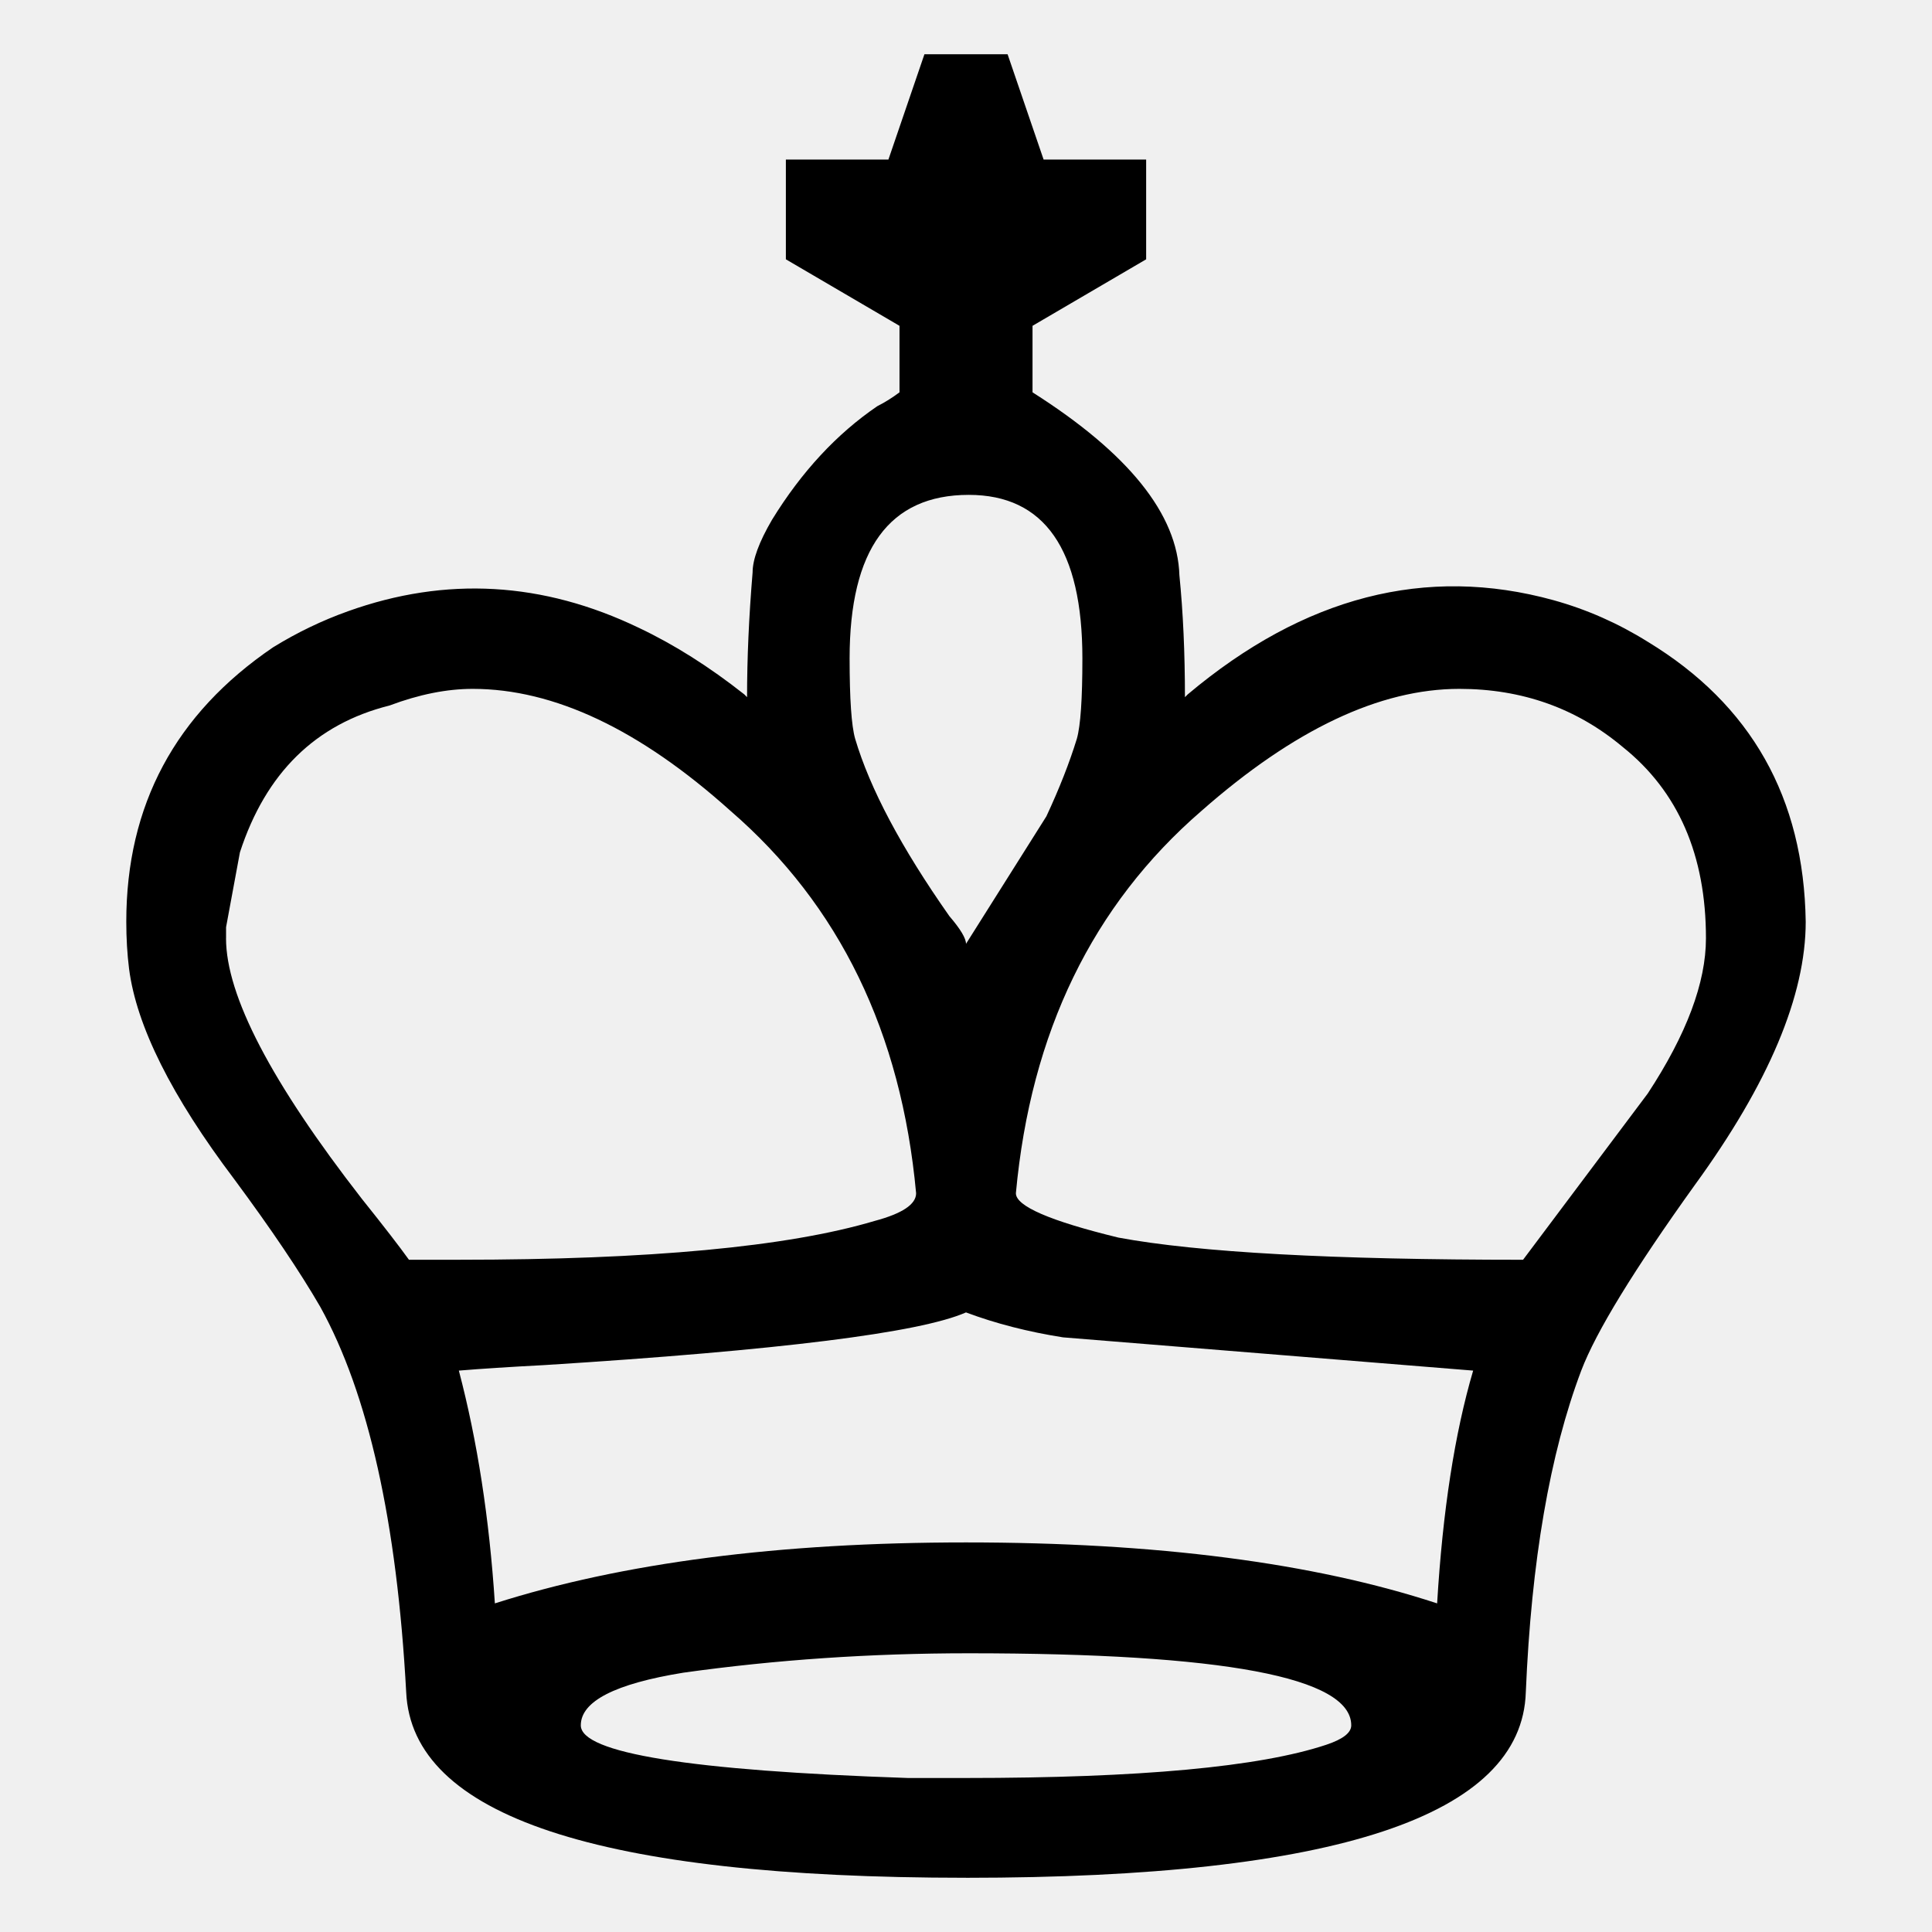
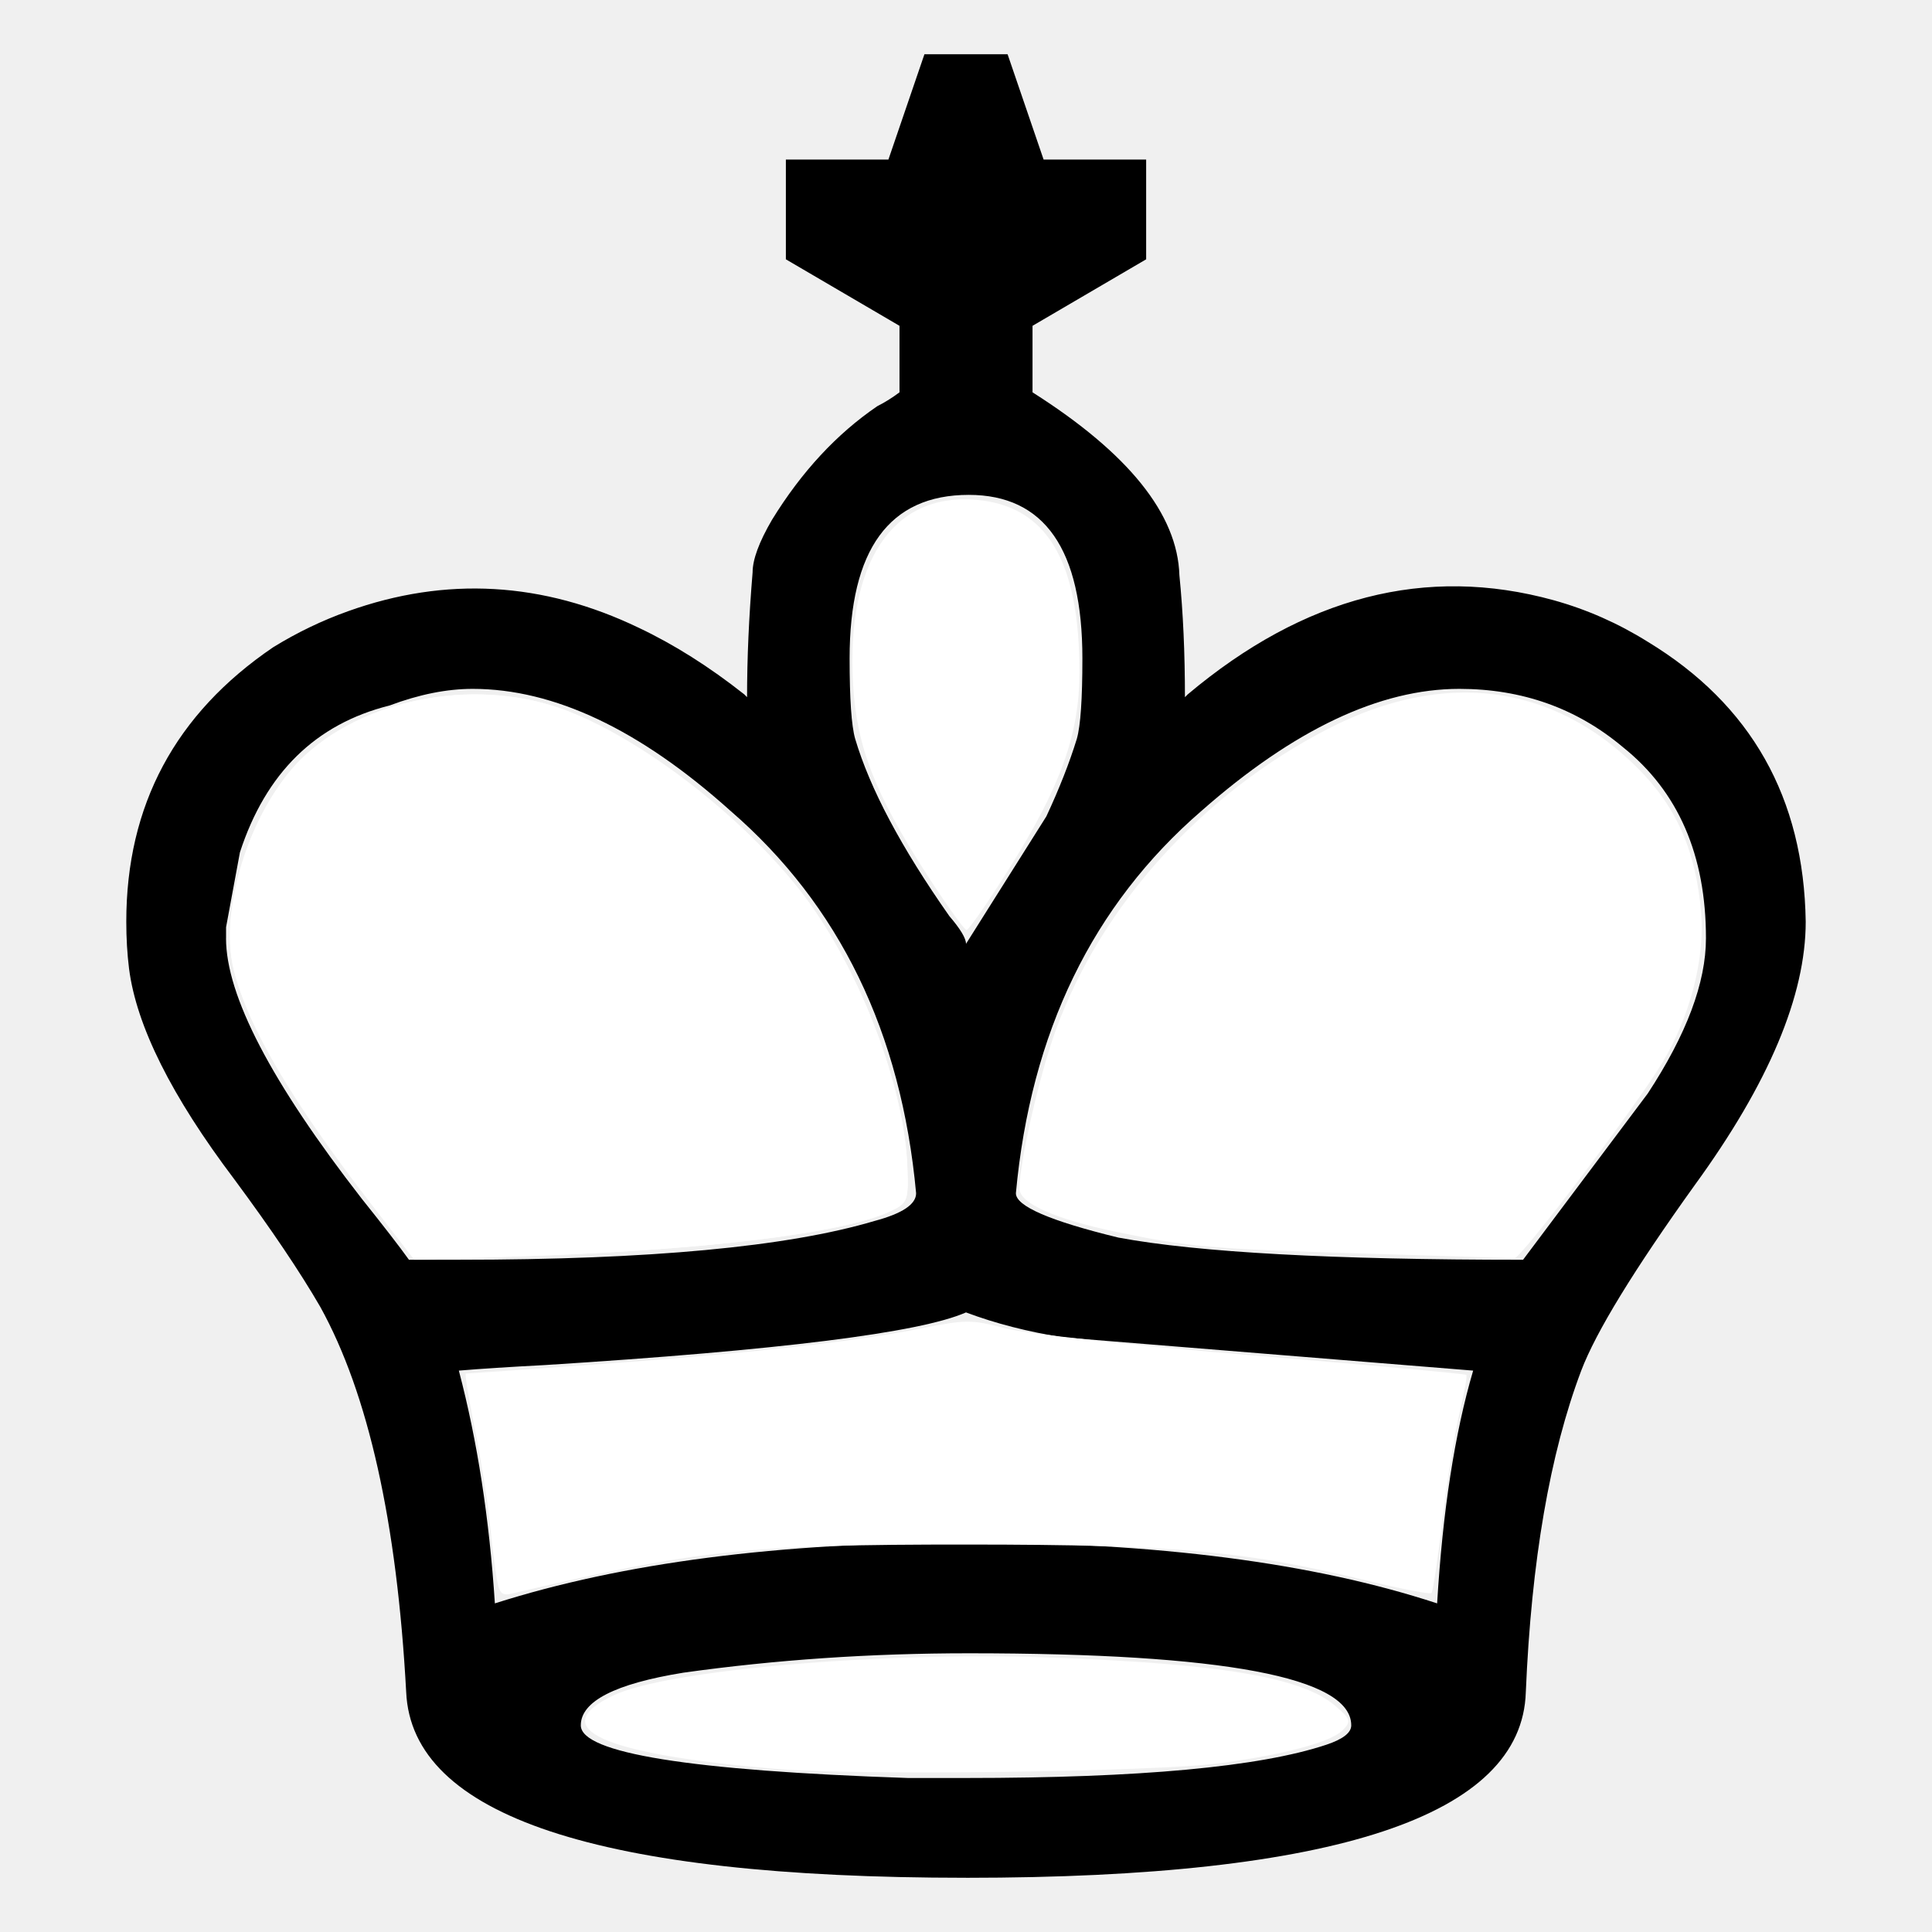
<svg xmlns="http://www.w3.org/2000/svg" width="90" height="90" version="1.1" id="svg141">
  <defs id="defs145" />
  <path d="m 45,87.474 c -17.127,0 -25.82,-2.883 -26.078,-8.65 -0.43,-7.918 -1.764,-13.9 -4.002,-17.945 -0.947,-1.635 -2.281,-3.615 -4.002,-5.939 -2.926,-3.873 -4.561,-7.144 -4.906,-9.812 -0.086,-0.689 -0.129,-1.42 -0.129,-2.195 0,-5.422 2.281,-9.682 6.842,-12.781 1.119,-0.689 2.281,-1.248 3.486,-1.678 4.561,-1.635 9.08,-1.377 13.555,0.775 1.635,0.775 3.271,1.807 4.906,3.098 l 0.129,0.129 c 0,-1.807 0.086,-3.744 0.258,-5.809 0,-0.602 0.301,-1.42 0.904,-2.453 1.377,-2.238 3.012,-4.002 4.906,-5.293 0.344,-0.172 0.689,-0.387 1.033,-0.645 v -3.098 l -5.293,-3.098 v -4.648 h 4.777 l 1.678,-4.906 h 3.873 l 1.678,4.906 h 4.777 v 4.648 l -5.293,3.098 v 3.098 c 4.476,2.84 6.756,5.68 6.842,8.521 0.172,1.721 0.258,3.615 0.258,5.68 l 0.129,-0.129 c 5.422,-4.561 11.103,-6.025 17.041,-4.389 1.549,0.43 3.012,1.076 4.389,1.937 4.82,2.926 7.273,7.273 7.359,13.039 0,3.443 -1.721,7.531 -5.164,12.264 -2.84,3.959 -4.605,6.842 -5.293,8.65 -1.463,3.873 -2.324,8.865 -2.582,14.976 -0.172,5.766 -8.865,8.65 -26.078,8.65 m 0,-43.507 3.744,-5.939 c 0.602,-1.291 1.076,-2.496 1.42,-3.615 0.172,-0.602 0.258,-1.85 0.258,-3.744 0,-5.078 -1.764,-7.617 -5.293,-7.617 -3.701,0 -5.551,2.539 -5.551,7.617 0,1.893 0.086,3.141 0.258,3.744 0.689,2.324 2.152,5.078 4.389,8.262 0.516,0.602 0.775,1.033 0.775,1.291 m 34.47,-0.258 c 0,-3.873 -1.291,-6.842 -3.873,-8.908 -2.152,-1.807 -4.691,-2.711 -7.617,-2.711 -3.701,0 -7.703,1.893 -12.006,5.68 -5.078,4.389 -7.961,10.328 -8.65,17.816 0,0.602 1.592,1.291 4.777,2.066 3.701,0.689 9.984,1.033 18.849,1.033 l 5.809,-7.746 c 1.807,-2.754 2.711,-5.164 2.711,-7.23 m -34.47,17.428 c -2.152,0.947 -8.693,1.764 -19.623,2.453 -1.635,0.086 -2.969,0.172 -4.002,0.258 0.861,3.271 1.42,6.885 1.678,10.844 5.939,-1.893 13.254,-2.84 21.947,-2.84 8.865,0 16.181,0.947 21.947,2.84 0.258,-4.303 0.818,-7.918 1.678,-10.844 l -19.107,-1.549 c -1.635,-0.258 -3.141,-0.645 -4.519,-1.162 m -34.47,-17.428 c 0,2.668 2.109,6.713 6.326,12.135 1.033,1.291 1.764,2.238 2.195,2.84 h 2.324 c 8.865,0 15.32,-0.602 19.365,-1.807 1.291,-0.344 1.937,-0.775 1.937,-1.291 -0.689,-7.488 -3.572,-13.426 -8.65,-17.816 -4.217,-3.787 -8.219,-5.68 -12.006,-5.68 -1.205,0 -2.496,0.258 -3.873,0.775 -3.443,0.861 -5.766,3.141 -6.971,6.842 l -0.645,3.486 v 0.516 m 34.47,39.117 c 8.09,0 13.685,-0.516 16.783,-1.549 0.775,-0.258 1.162,-0.559 1.162,-0.904 0,-2.238 -5.939,-3.357 -17.816,-3.357 -4.561,0 -8.994,0.301 -13.297,0.904 -3.184,0.516 -4.777,1.334 -4.777,2.453 0,1.291 5.078,2.109 15.234,2.453 h 2.711" id="path139" />
+   <path style="fill:#ffffff;stroke-width:0.279" d="m 17.306,56.098 c -3.705,-4.789 -5.744,-8.258 -6.412,-10.909 -0.743,-2.949 0.896,-7.826 3.379,-10.058 3.003,-2.7 8.119,-3.557 12.112,-2.029 3.947,1.51 9.077,5.652 11.597,9.364 2.393,3.524 4.167,8.461 4.287,11.931 0.053,1.518 0.009,1.636 -0.736,2 -2.157,1.053 -8.784,1.859 -17.561,2.136 l -4.67,0.147 z" id="path838" />
+   <path style="fill:#ffffff;stroke-width:0.279" d="m 23.102,73.3 c -0.085,-0.591 -0.235,-1.828 -0.333,-2.75 -0.098,-0.921 -0.403,-2.775 -0.676,-4.119 -0.274,-1.344 -0.448,-2.443 -0.388,-2.443 0.06,0 2.777,-0.191 6.037,-0.425 7.069,-0.507 12.137,-1.069 15.182,-1.682 2.045,-0.412 2.371,-0.413 3.889,-0.005 0.911,0.245 6.101,0.813 11.532,1.264 5.431,0.451 9.914,0.859 9.962,0.906 0.048,0.048 -0.093,0.839 -0.313,1.76 -0.22,0.92 -0.577,3.16 -0.794,4.978 -0.217,1.818 -0.449,3.36 -0.516,3.426 -0.067,0.067 -1.428,-0.197 -3.024,-0.585 -5.679,-1.382 -8.858,-1.669 -18.541,-1.674 -10.319,-0.005 -12.681,0.248 -21.263,2.281 -0.516,0.122 -0.621,-0.006 -0.754,-0.932 z" id="path840" />
+   <path style="fill:#ffffff;stroke-width:0.279" d="m 17.306,56.098 c -3.705,-4.789 -5.744,-8.258 -6.412,-10.909 -0.743,-2.949 0.896,-7.826 3.379,-10.058 3.003,-2.7 8.119,-3.557 12.112,-2.029 3.947,1.51 9.077,5.652 11.597,9.364 2.393,3.524 4.167,8.461 4.287,11.931 0.053,1.518 0.009,1.636 -0.736,2 -2.157,1.053 -8.784,1.859 -17.561,2.136 l -4.67,0.147 z" id="path842" />
+   <path style="fill:#ffffff;stroke-width:0.279" d="M 43.179,40.744 C 40.768,37.002 39.904,34.775 39.74,31.878 c -0.323,-5.679 1.828,-8.918 5.708,-8.597 3.307,0.274 4.837,2.815 4.837,8.033 0,2.879 -0.875,5.325 -3.268,9.138 -0.992,1.58 -1.887,2.871 -1.99,2.871 -0.103,-7.26e-4 -0.934,-1.161 -1.847,-2.579 z" id="path844" />
+   <path style="fill:#ffffff;stroke-width:0.279" d="M 63.548,58.394 C 56.521,58.189 55.356,58.087 51.985,57.382 49.144,56.788 47.492,56.049 47.492,55.373 c 0,-1.238 0.934,-5.314 1.695,-7.399 2.12,-5.809 6.822,-11.009 12.679,-14.023 5.37,-2.763 10.461,-2.121 14.412,1.819 1.821,1.816 2.726,3.876 2.967,6.753 0.179,2.141 -0.515,4.828 -1.803,6.972 -1.268,2.111 -6.612,9.171 -6.913,9.132 -0.154,-0.02 -3.295,-0.124 -6.981,-0.232 z" id="path846" />
+   <path style="fill:#ffffff;stroke-width:0.279" d="m 36.199,82.405 c -8.137,-0.677 -10.845,-1.897 -7.614,-3.431 2.467,-1.171 12.357,-2.036 20.163,-1.764 8.12,0.283 11.918,0.921 13.464,2.264 0.712,0.618 0.74,0.714 0.334,1.127 -0.539,0.548 -2.704,1.131 -5.7,1.533 -3.015,0.405 -16.853,0.587 -20.647,0.271 z" id="path848" />
</svg>
